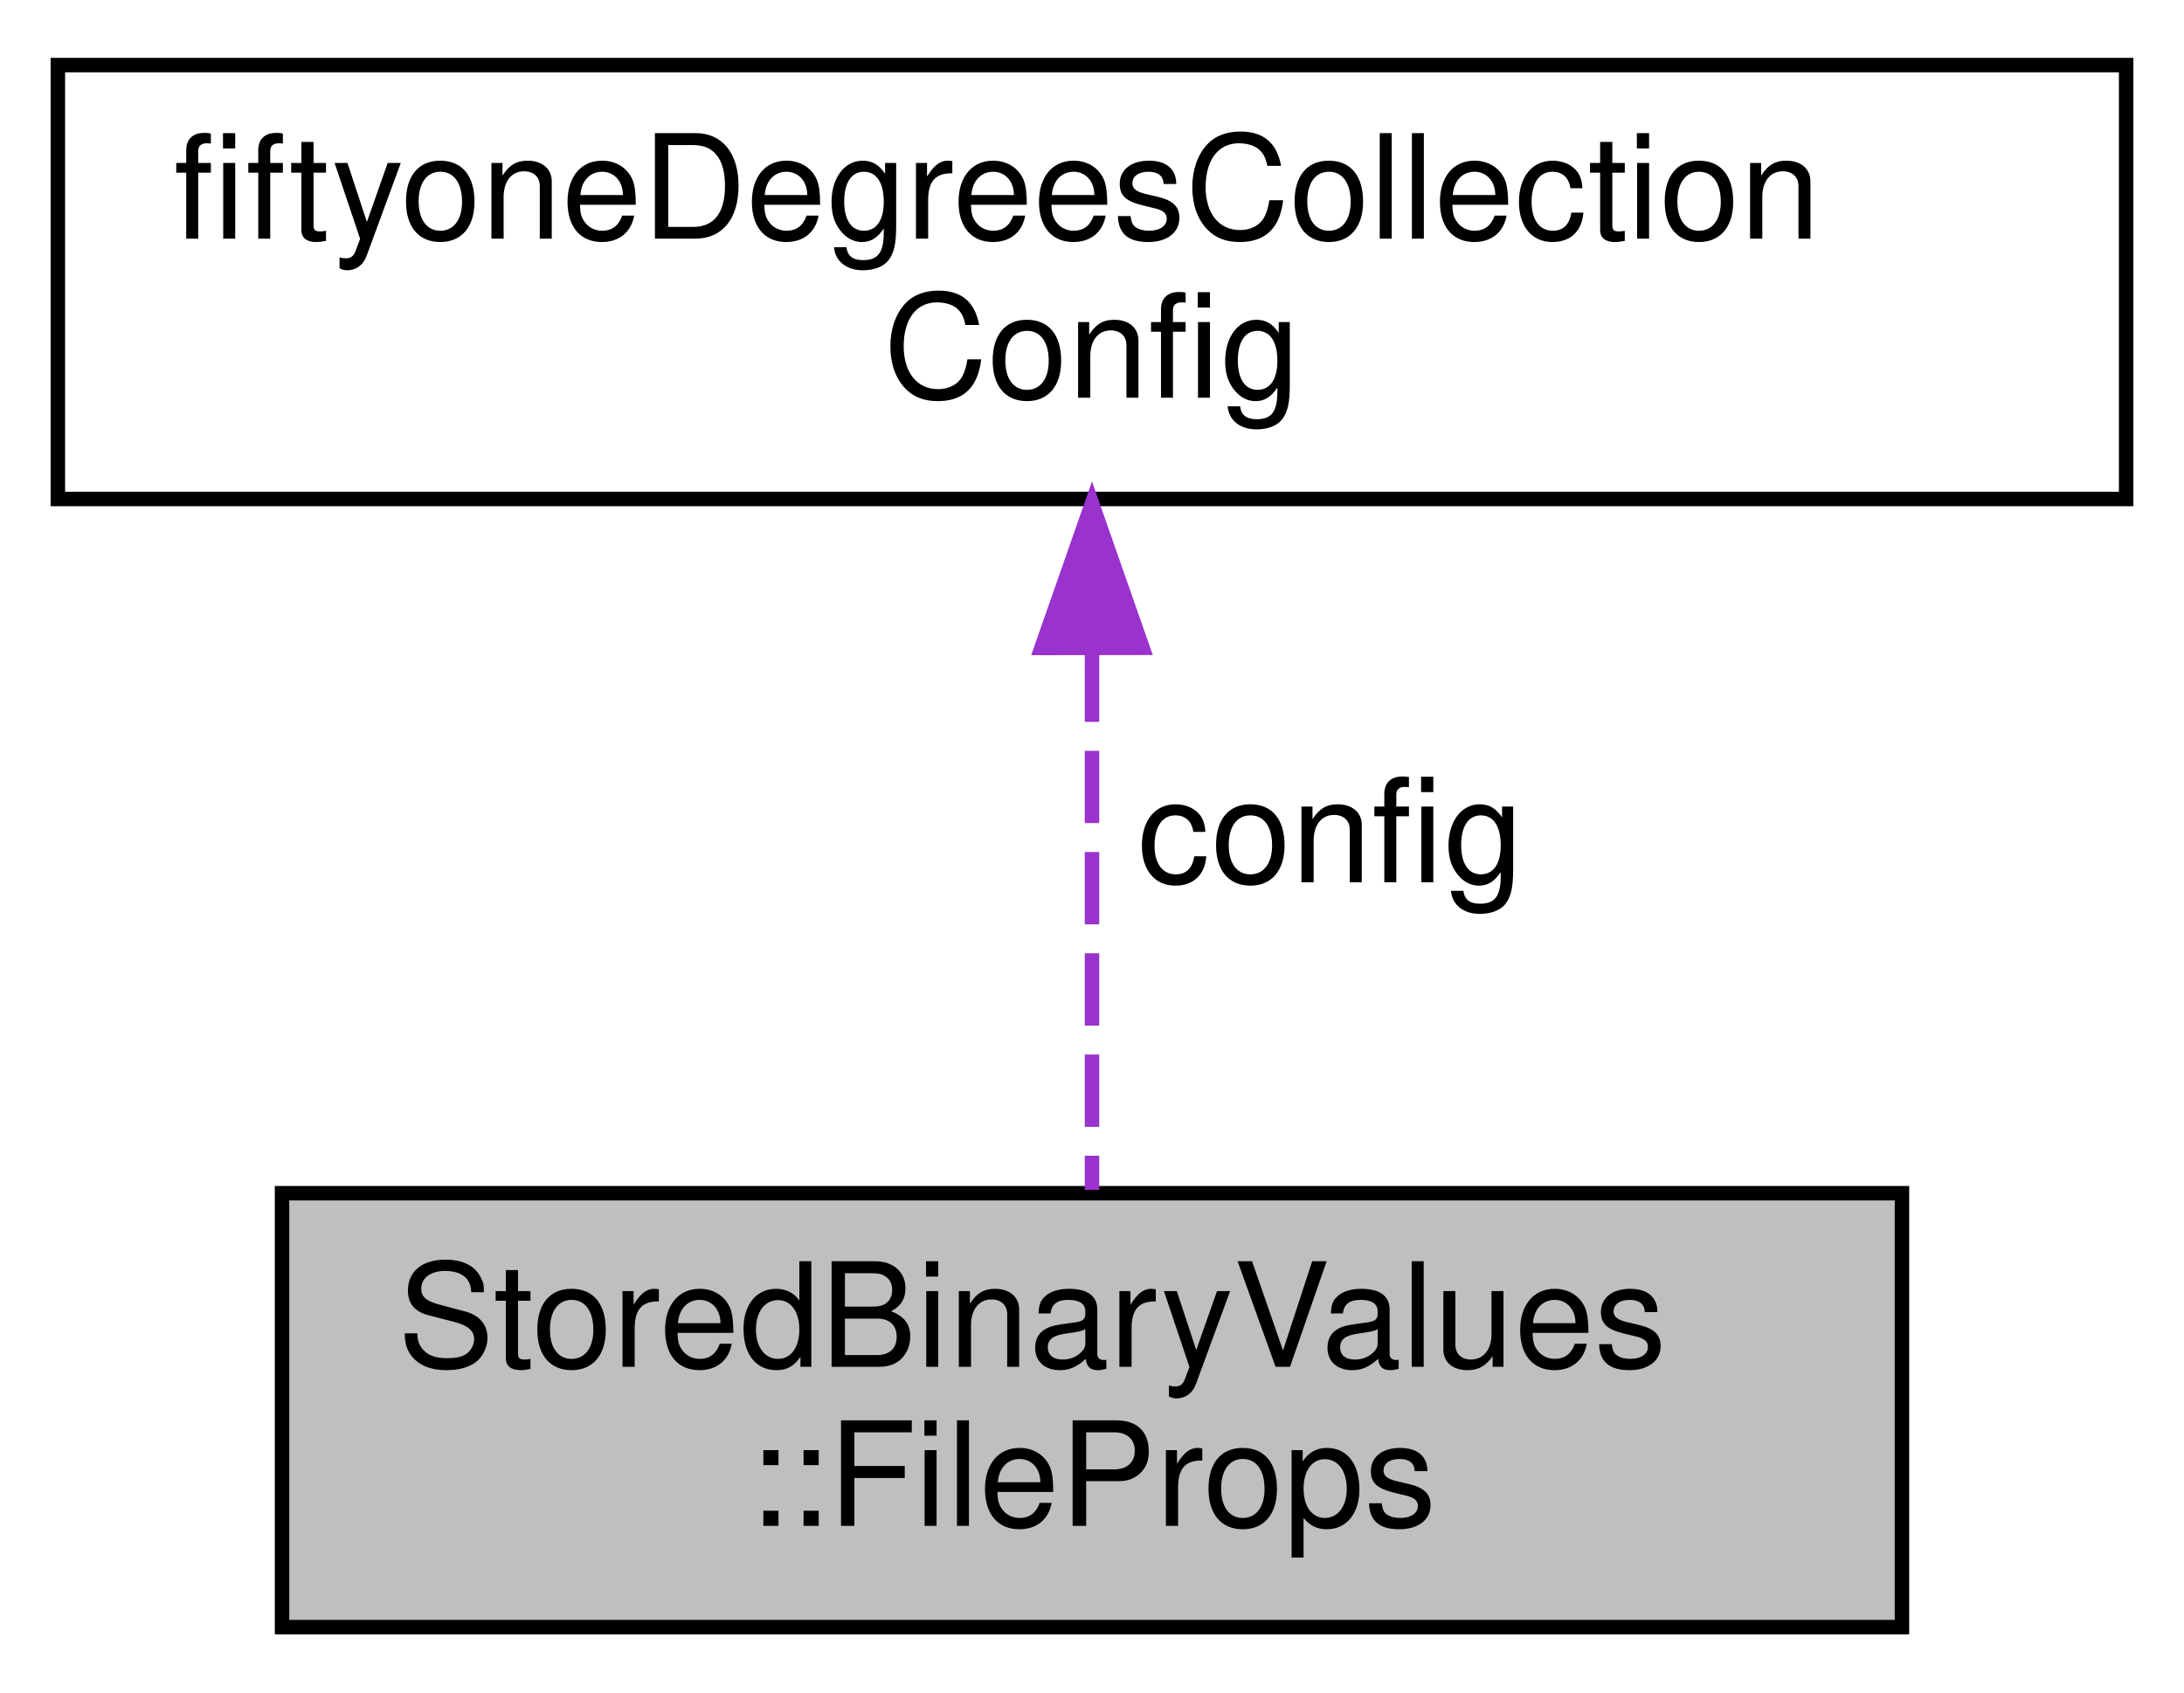
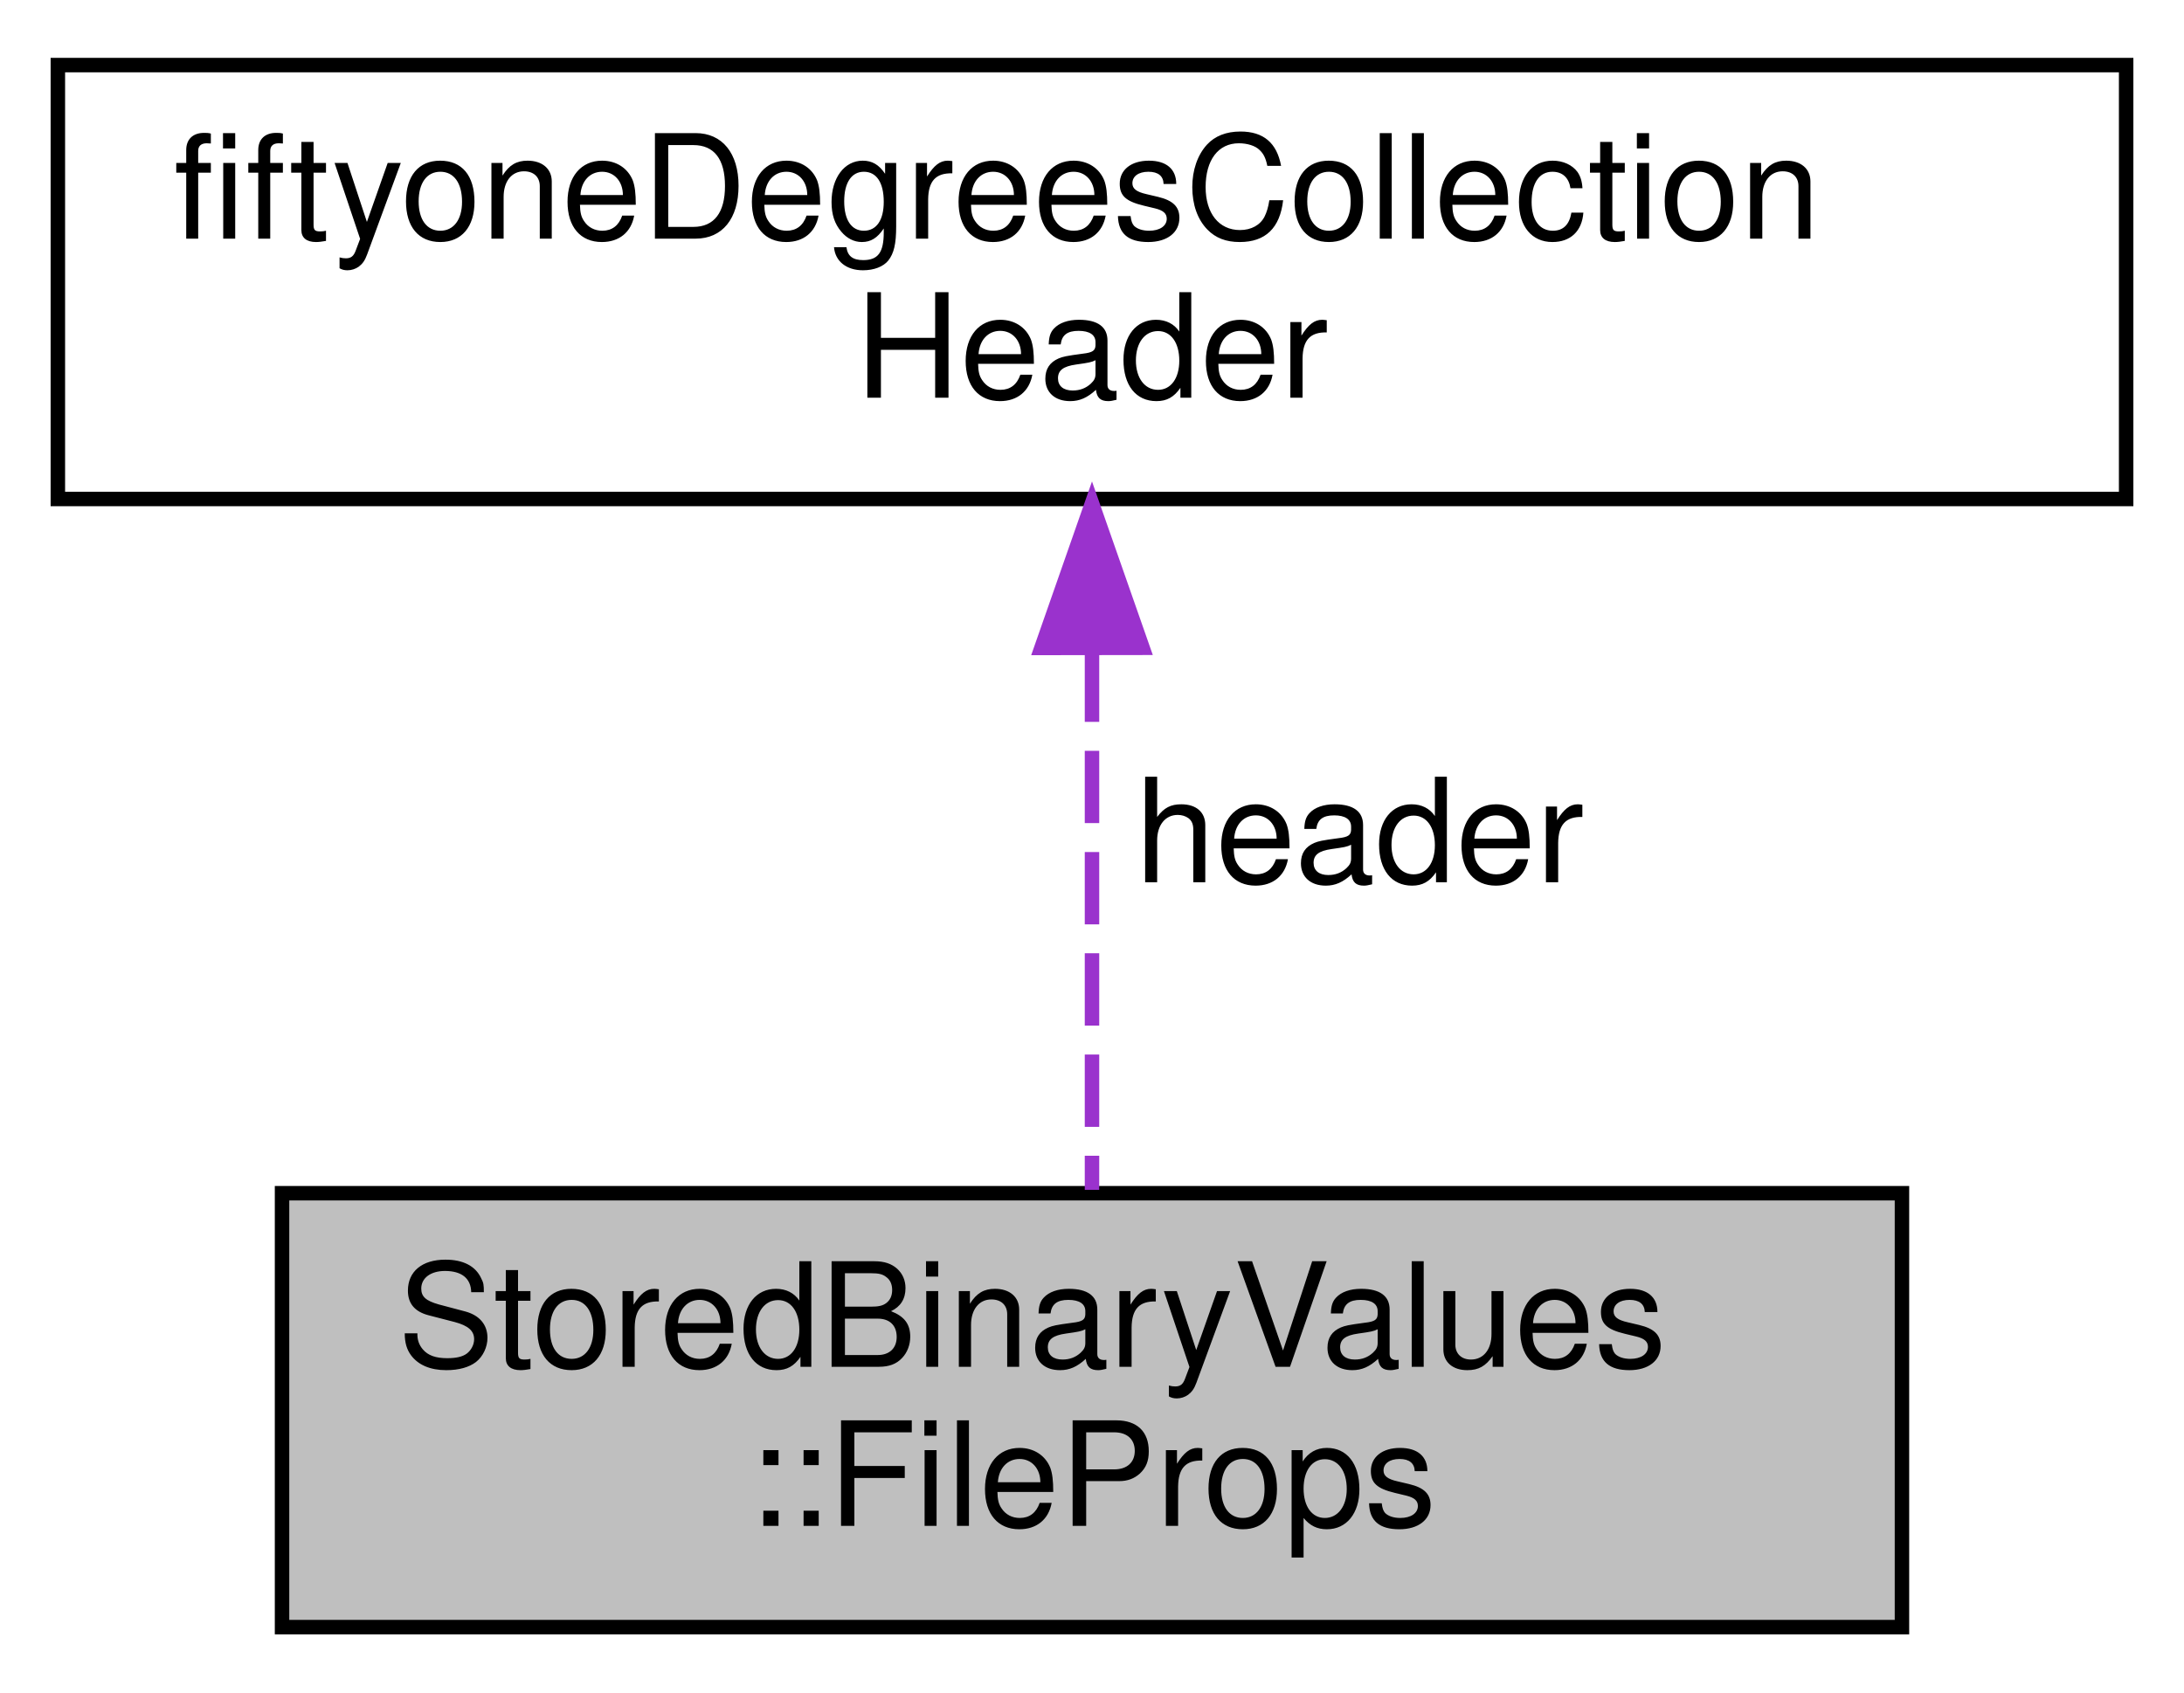
<svg xmlns="http://www.w3.org/2000/svg" xmlns:xlink="http://www.w3.org/1999/xlink" width="151pt" height="117pt" viewBox="0.00 0.00 151.00 117.00">
  <g id="graph0" class="graph" transform="scale(1 1) rotate(0) translate(4 113)">
    <g id="node1" class="node">
      <g id="a_node1">
        <a xlink:title=" ">
          <polygon fill="#bfbfbf" stroke="black" points="15.5,-0.5 15.5,-30.5 127.5,-30.5 127.5,-0.5 15.5,-0.5" />
          <text text-anchor="start" x="23.5" y="-18.5" font-family="Helvetica,sans-Serif" font-size="10.00">StoredBinaryValues</text>
          <text text-anchor="middle" x="71.5" y="-7.5" font-family="Helvetica,sans-Serif" font-size="10.00">::FileProps</text>
        </a>
      </g>
    </g>
    <g id="node2" class="node">
      <g id="a_node2">
-         <a xlink:href="structfiftyone_degrees_collection_config.html" target="_top" xlink:title="Collection configuration structure which defines how the collection should be created by the create m...">
+         <a xlink:href="structfiftyone_degrees_collection_header.html" target="_top" xlink:title="Collection header structure which defines the size and location of the collection data.">
          <polygon fill="none" stroke="black" points="0,-78.5 0,-108.5 143,-108.5 143,-78.5 0,-78.5" />
          <text text-anchor="start" x="8" y="-96.5" font-family="Helvetica,sans-Serif" font-size="10.00">fiftyoneDegreesCollection</text>
-           <text text-anchor="middle" x="71.5" y="-85.5" font-family="Helvetica,sans-Serif" font-size="10.00">Config</text>
+           <text text-anchor="middle" x="71.5" y="-85.5" font-family="Helvetica,sans-Serif" font-size="10.00">Header</text>
        </a>
      </g>
    </g>
    <g id="edge1" class="edge">
      <path fill="none" stroke="#9a32cd" stroke-dasharray="5,2" d="M71.5,-68.09C71.5,-55.76 71.5,-41.22 71.5,-30.73" />
      <polygon fill="#9a32cd" stroke="#9a32cd" points="68,-68.2 71.5,-78.2 75,-68.21 68,-68.2" />
-       <text text-anchor="middle" x="88" y="-52" font-family="Helvetica,sans-Serif" font-size="10.00"> config</text>
+       <text text-anchor="middle" x="90" y="-52" font-family="Helvetica,sans-Serif" font-size="10.00"> header</text>
    </g>
  </g>
</svg>
